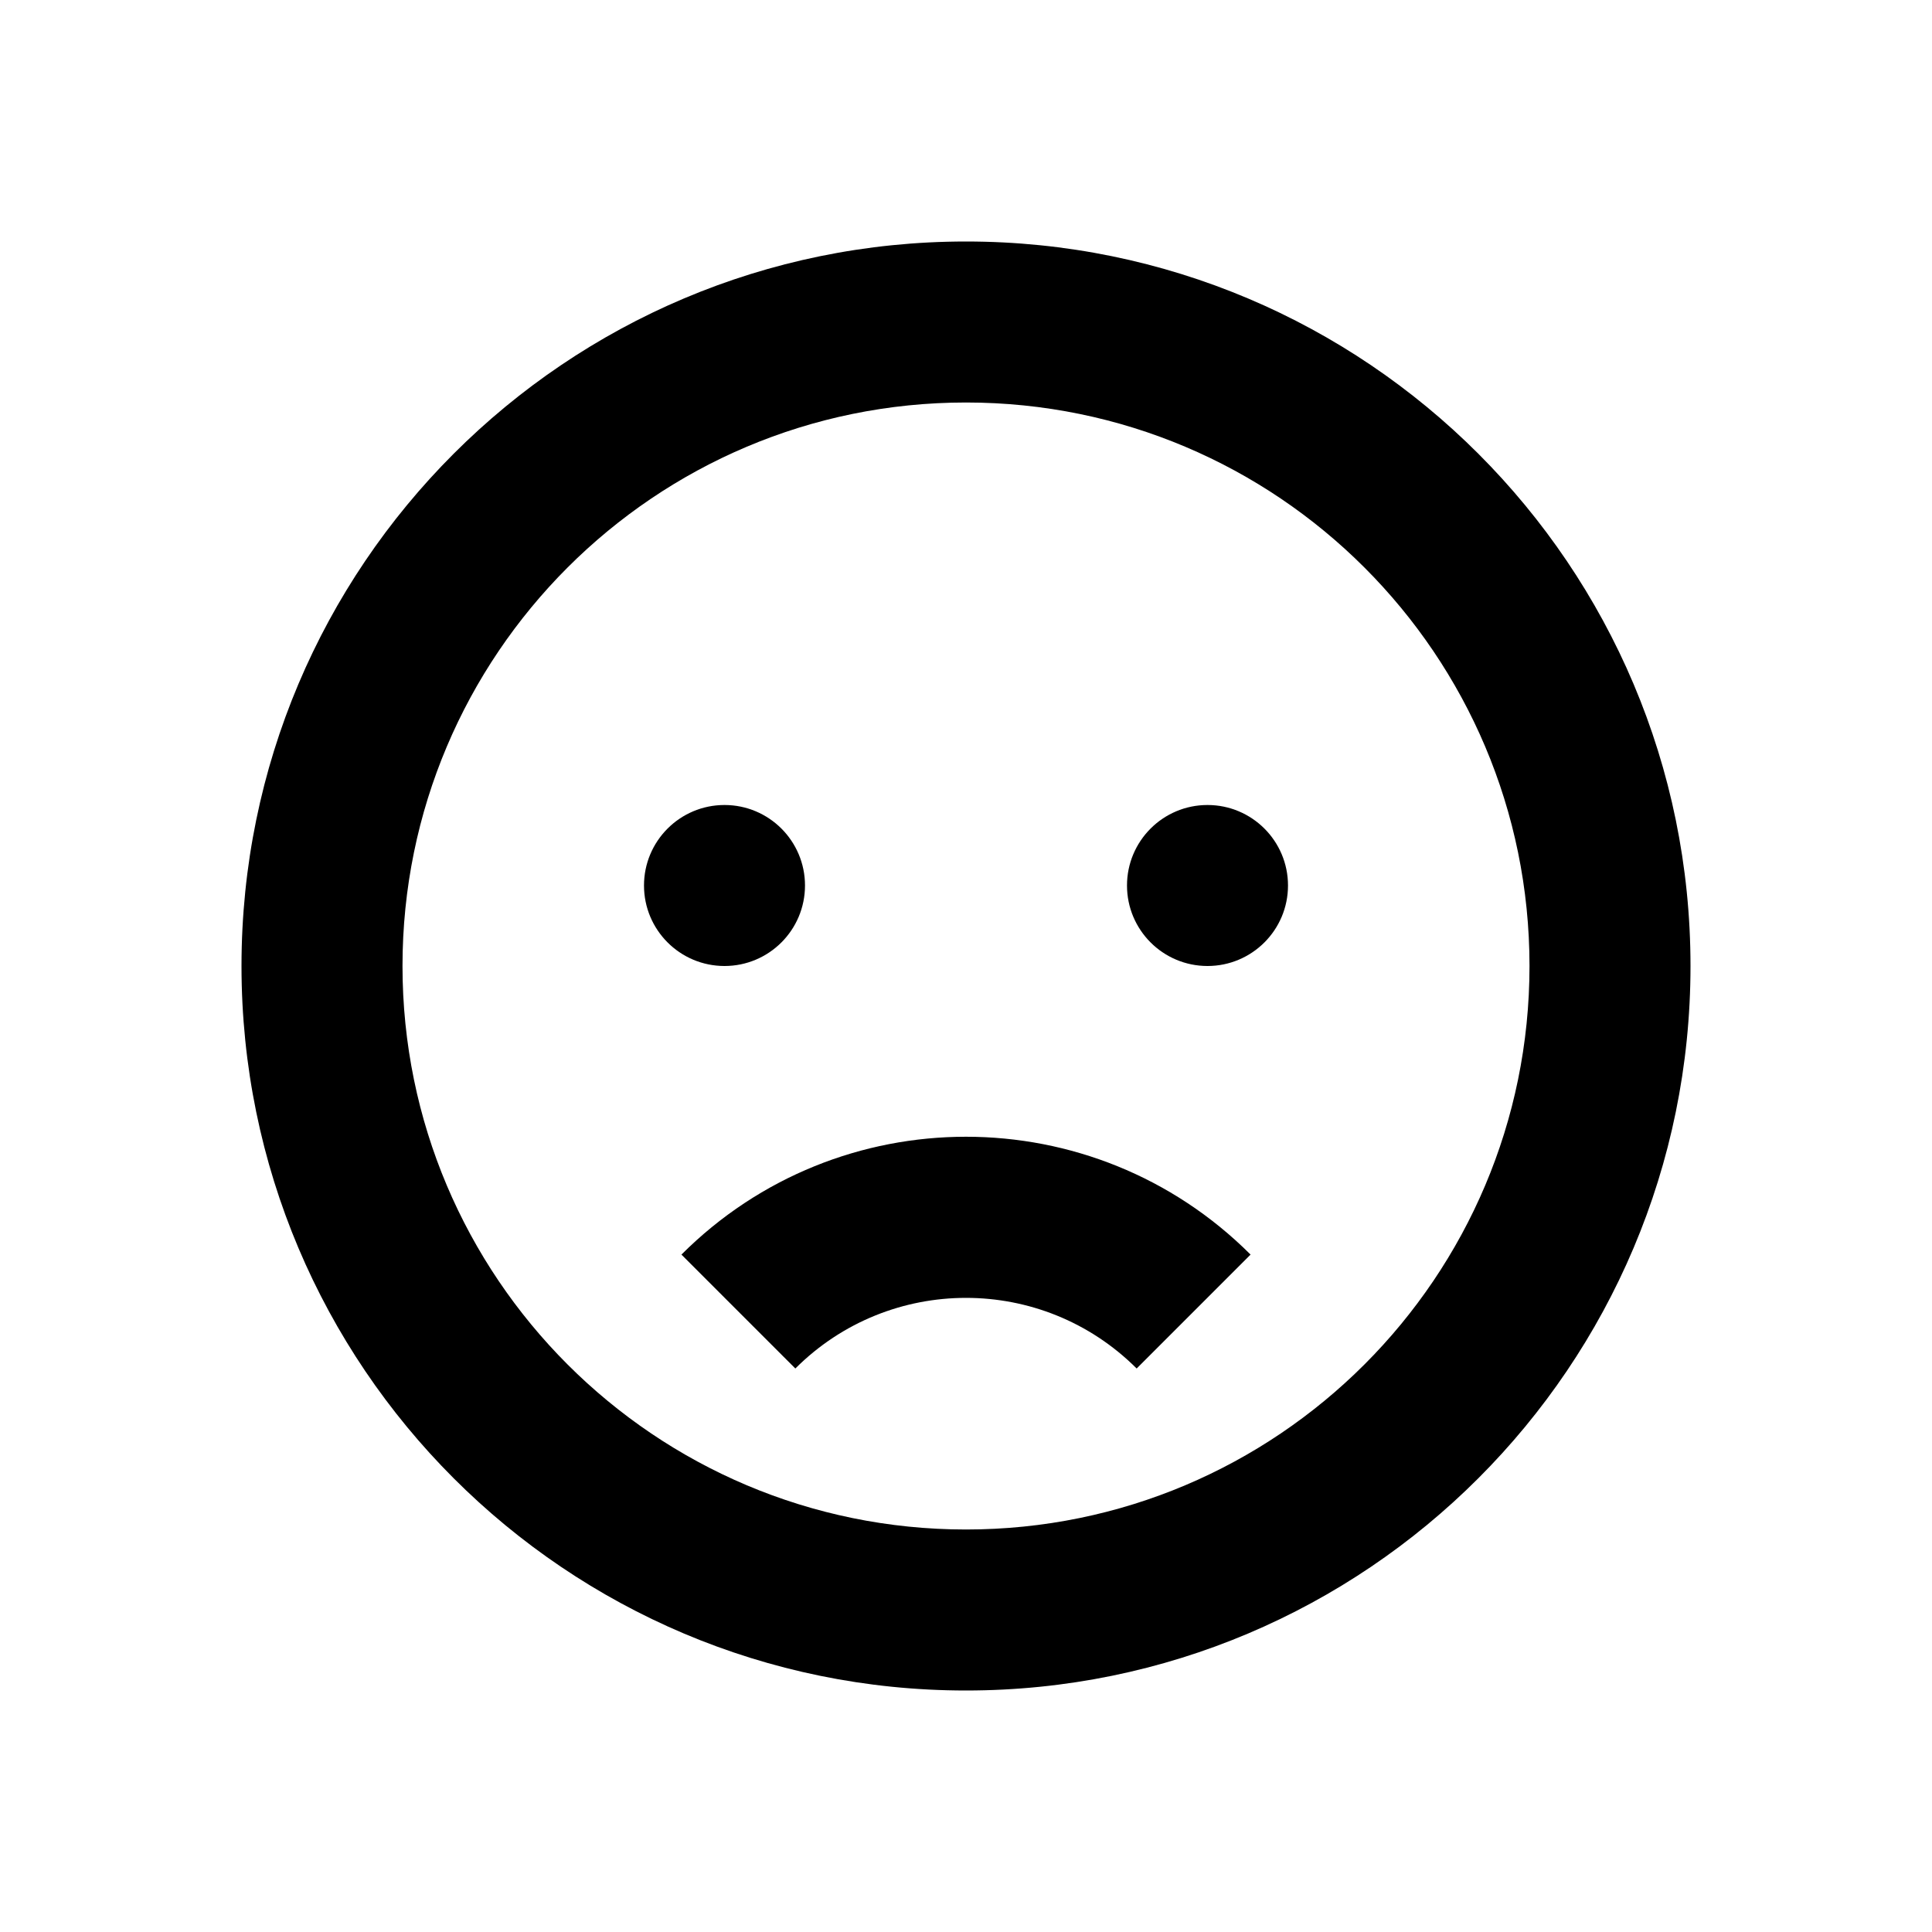
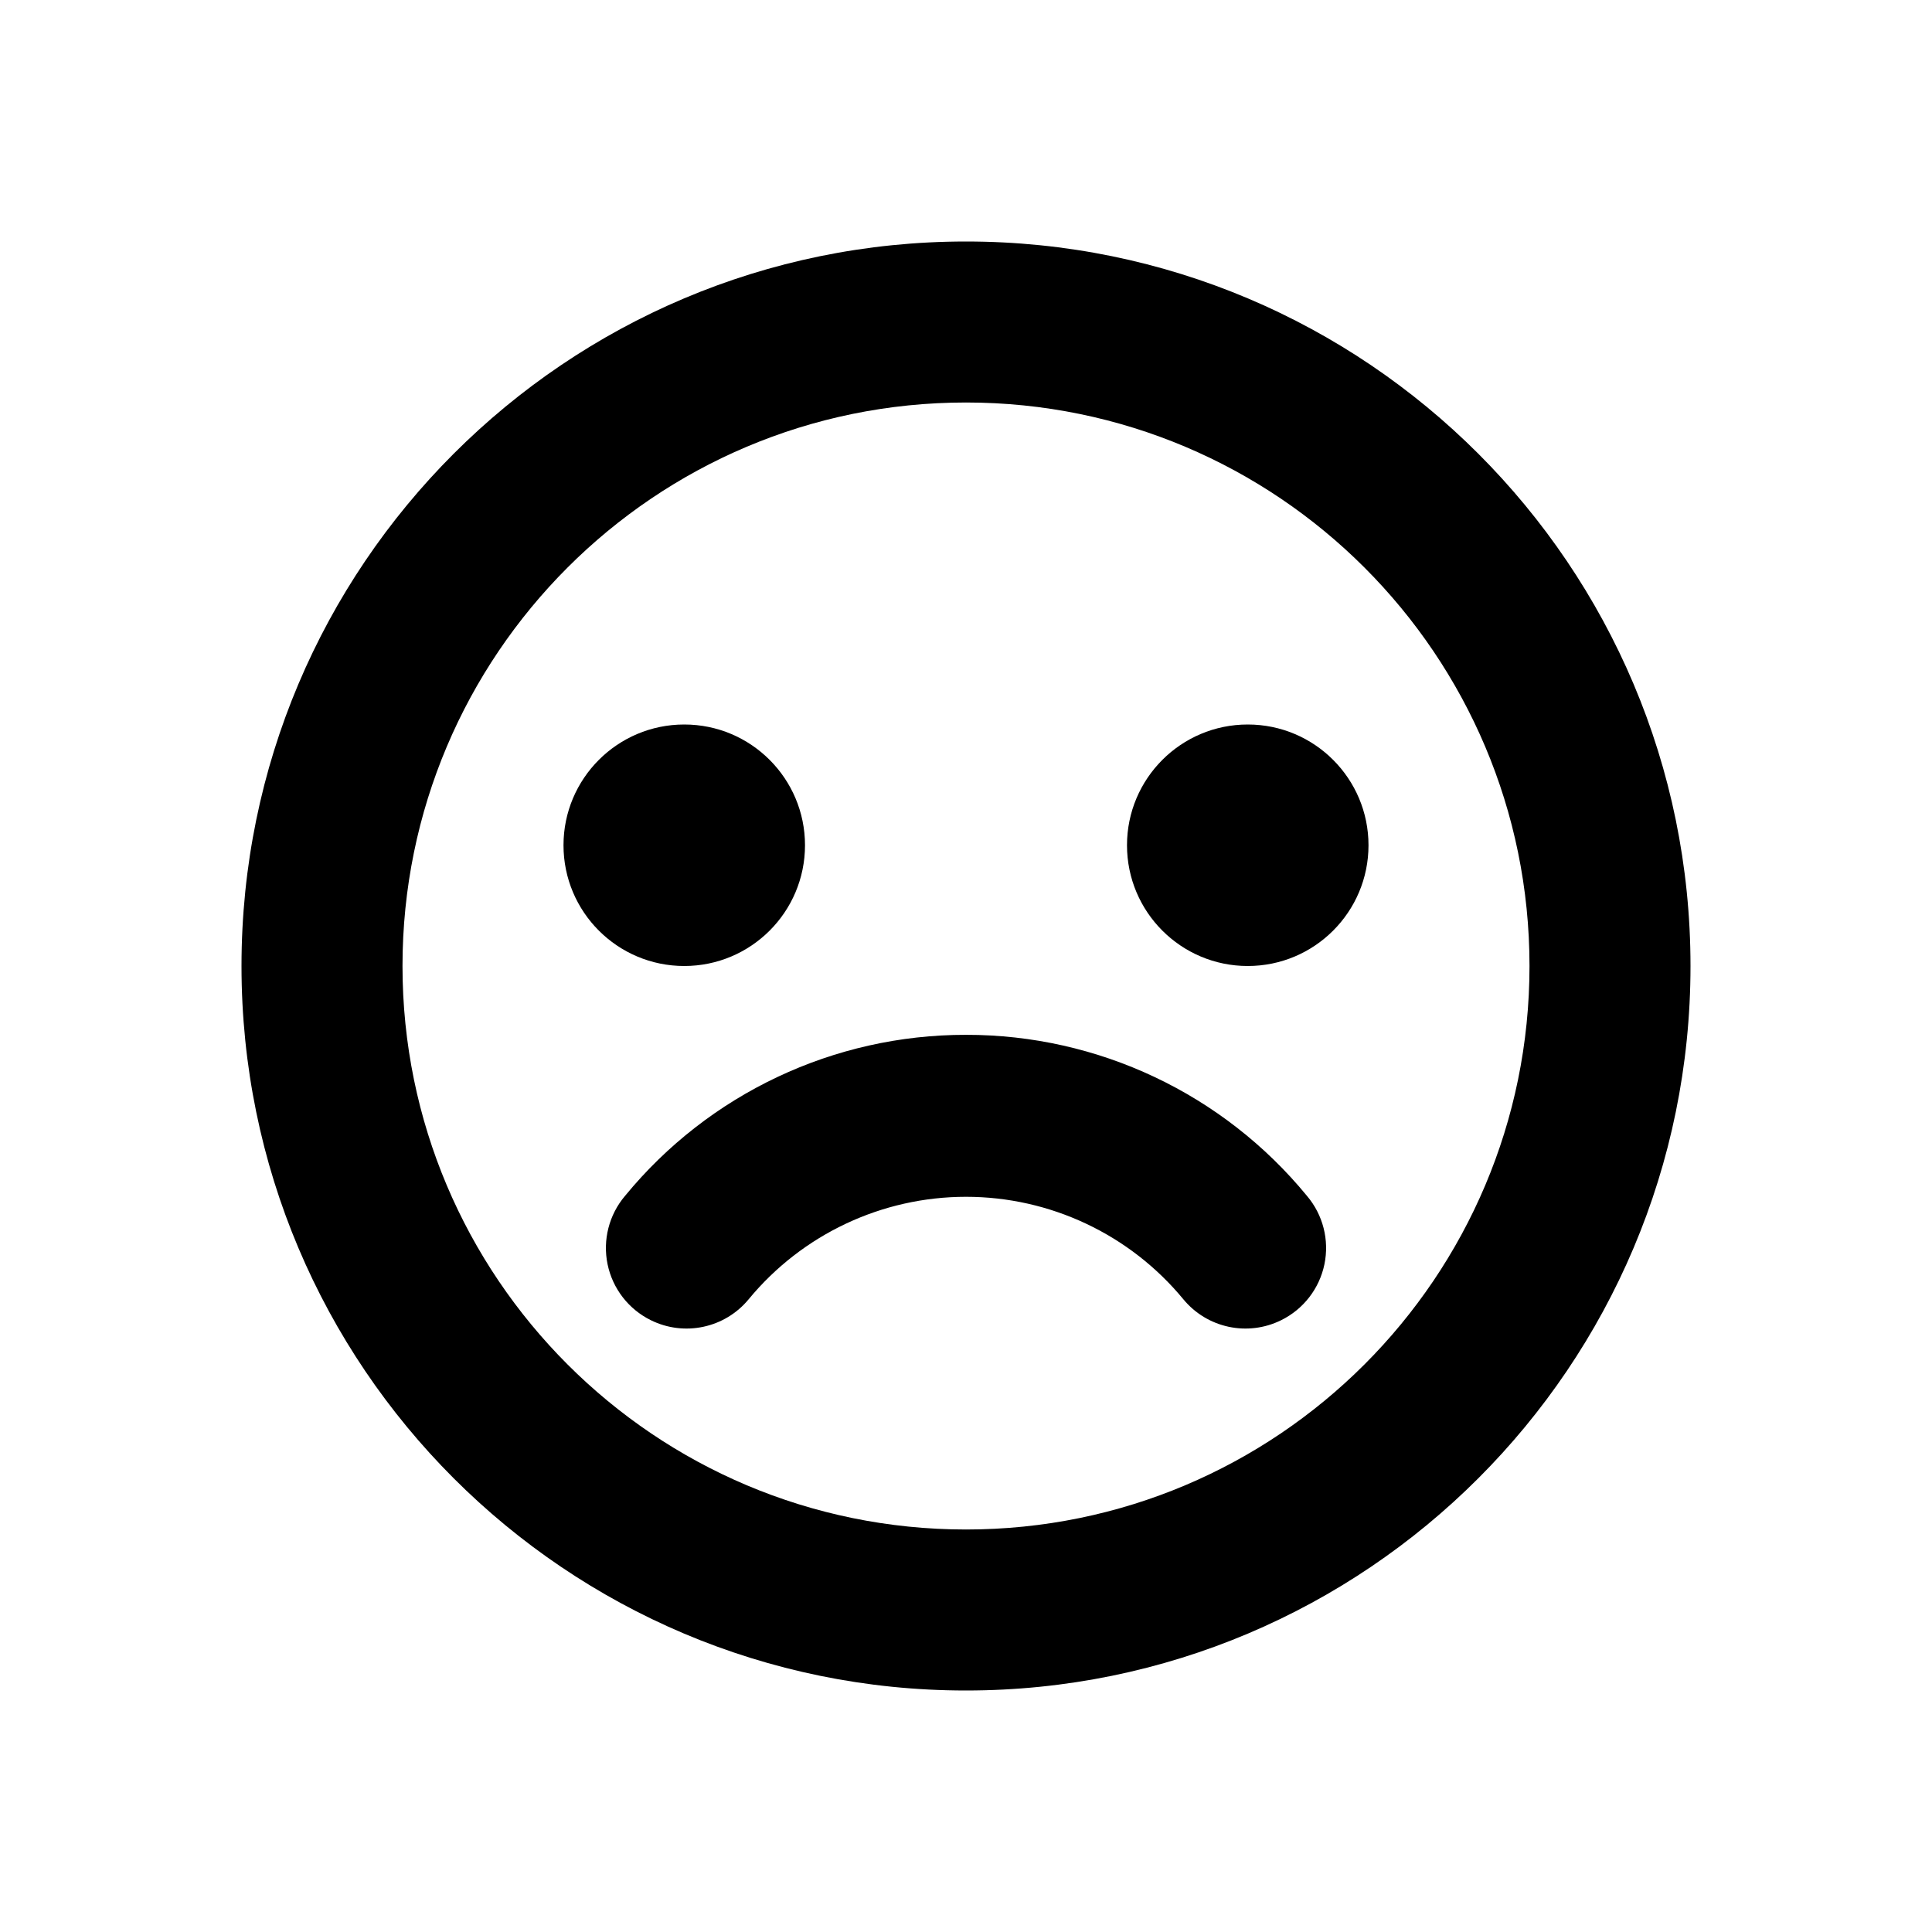
<svg xmlns="http://www.w3.org/2000/svg" viewBox="0 0 48 48">
-   <path d="M24,10A14,14,0,1,1,10,24,14,14,0,0,1,24,10m0-4A18,18,0,1,0,42,24,18,18,0,0,0,24,6ZM18,20a2,2,0,1,0,2,2A2,2,0,0,0,18,20Zm12,0a2,2,0,1,0,2,2A2,2,0,0,0,30,20ZM16.93,31.17,19.76,34a6,6,0,0,1,8.48,0l2.83-2.83a10,10,0,0,0-14.14,0Z" />
  <rect width="48" height="48" style="fill:none" />
+   <path d="M20,21a3,3,0,1,1-3-3A3,3,0,0,1,20,21Zm11-3a3,3,0,1,0,3,3A3,3,0,0,0,31,18Zm-7-8A14,14,0,1,0,38,24,14,14,0,0,0,24,10m0-4A18,18,0,1,1,6,24,18,18,0,0,1,24,6Zm0,19.71a10.94,10.94,0,0,1,8.47,4,2,2,0,0,1-.64,3.09h0a2,2,0,0,1-2.43-.52,7,7,0,0,0-10.8,0,2,2,0,0,1-2.43.52h0a2,2,0,0,1-.64-3.09A10.94,10.94,0,0,1,24,25.71Z" />
</svg>
